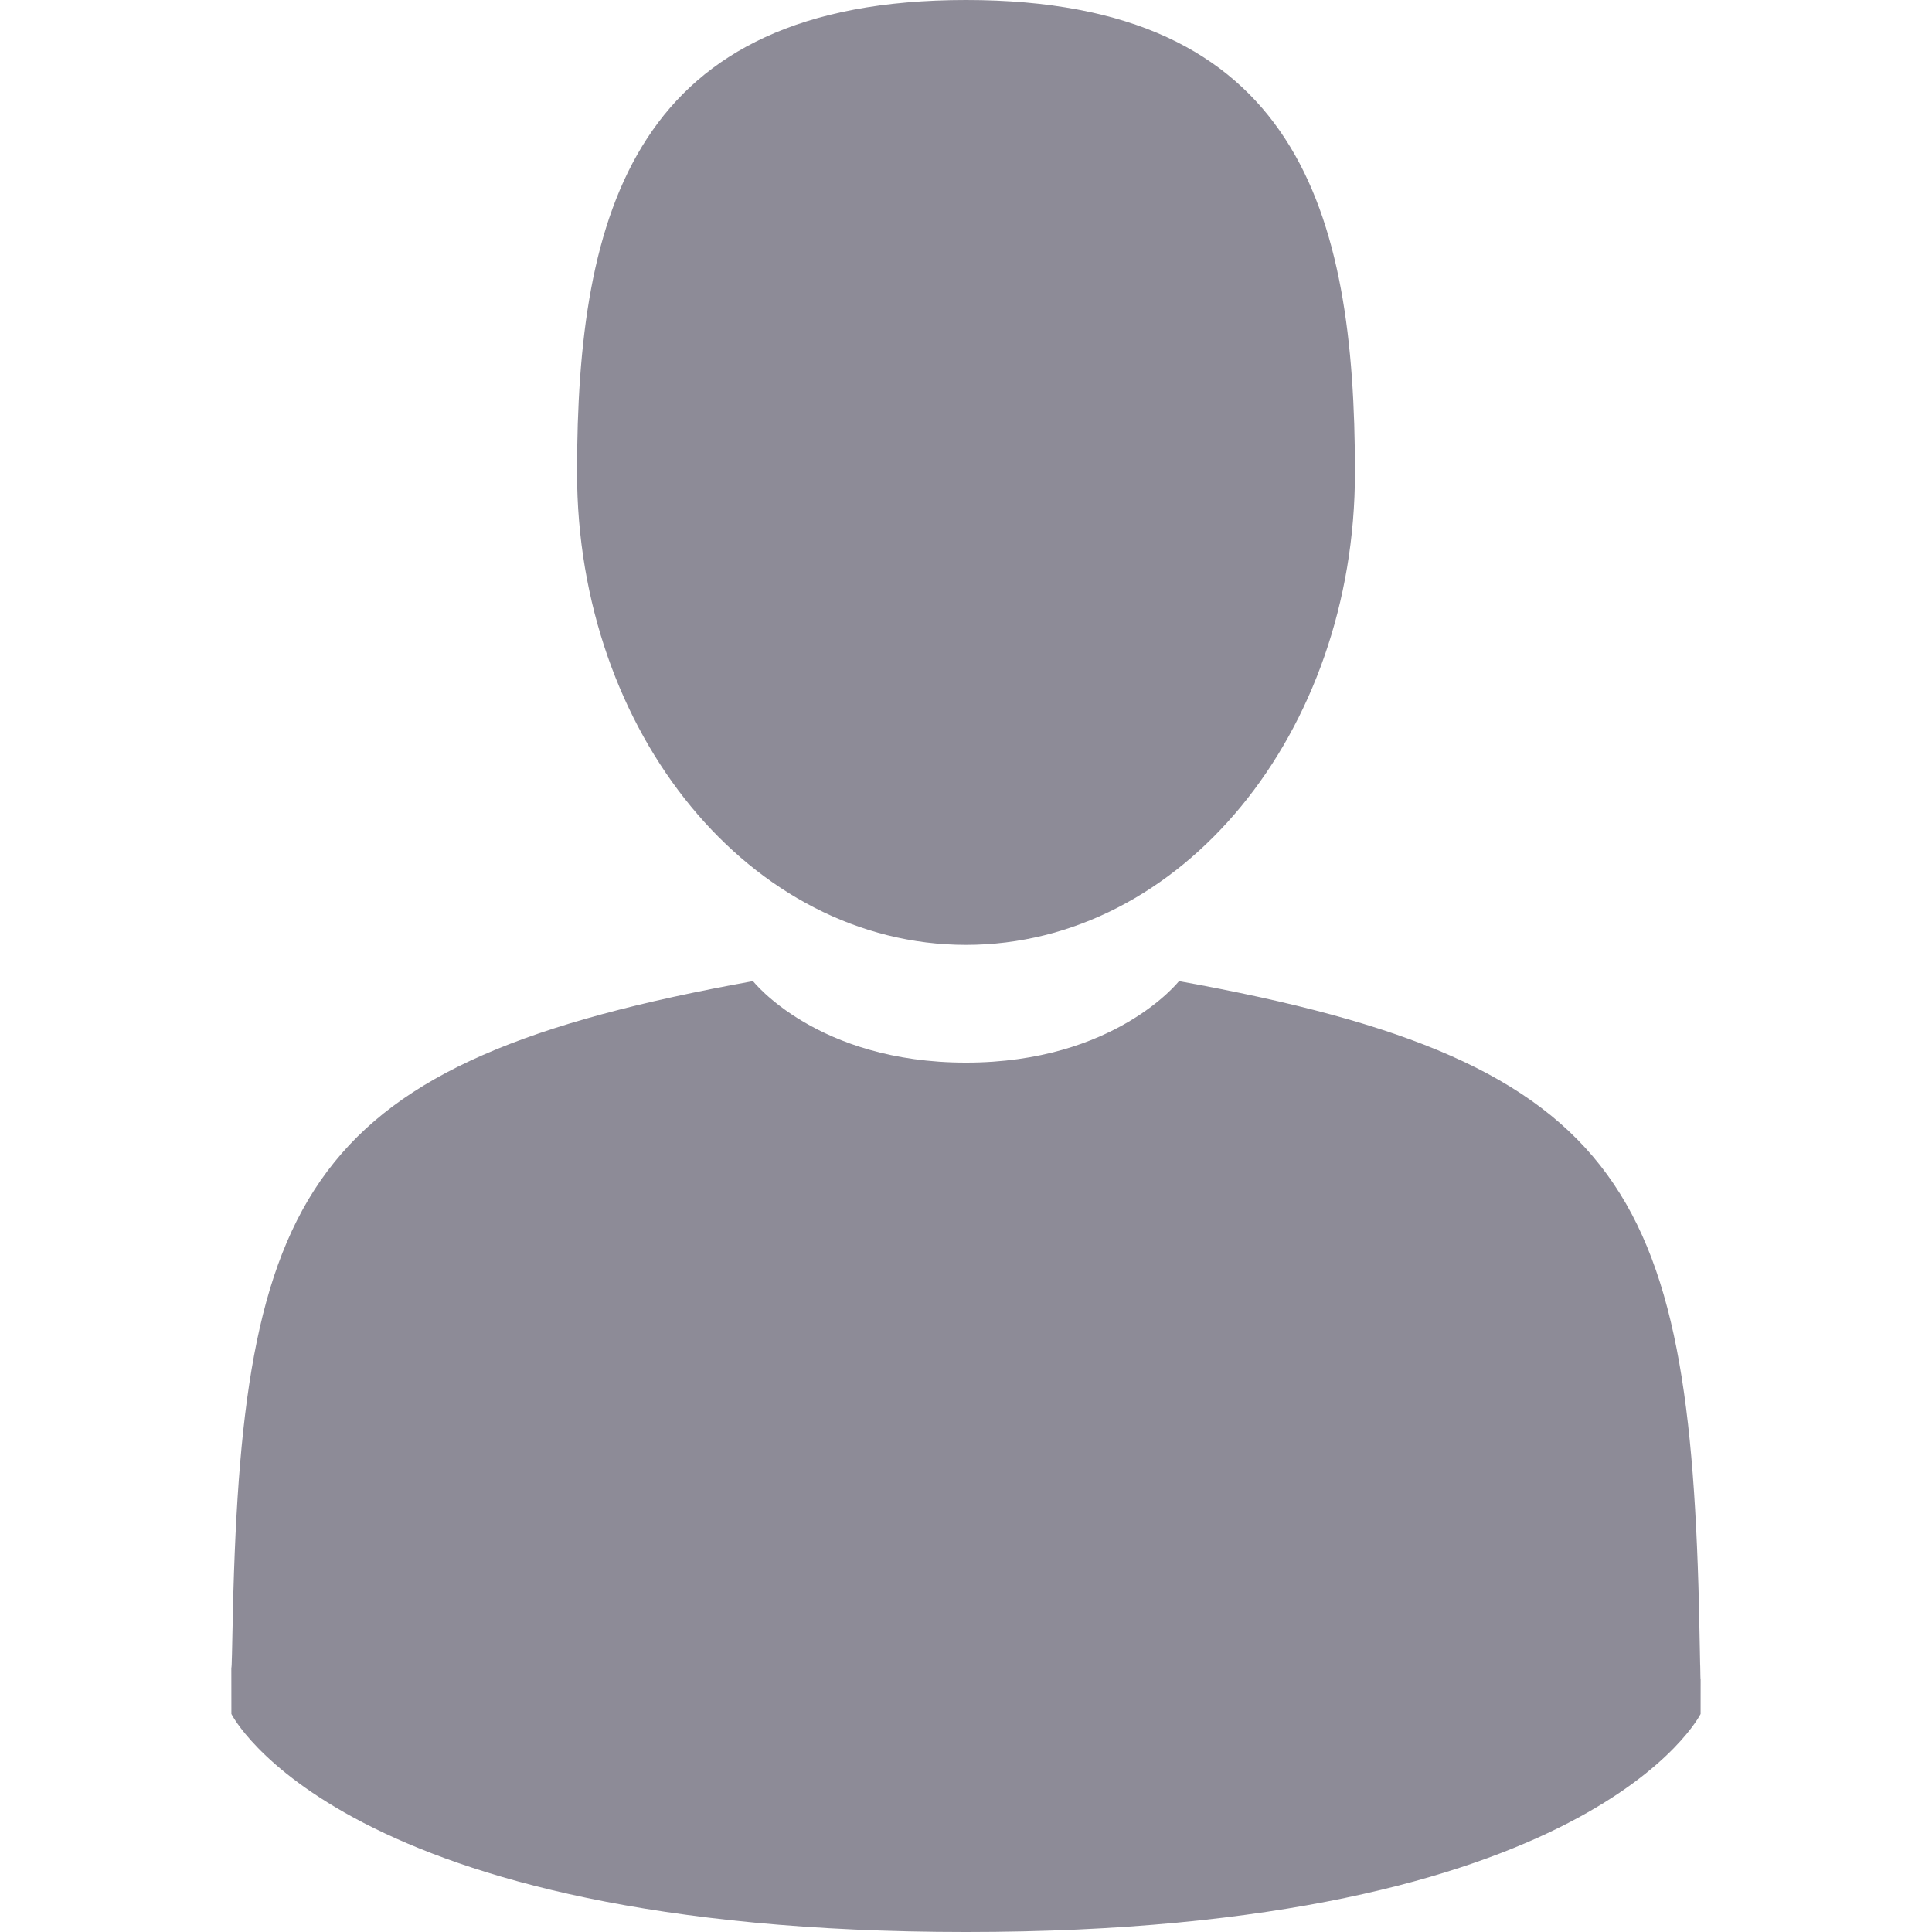
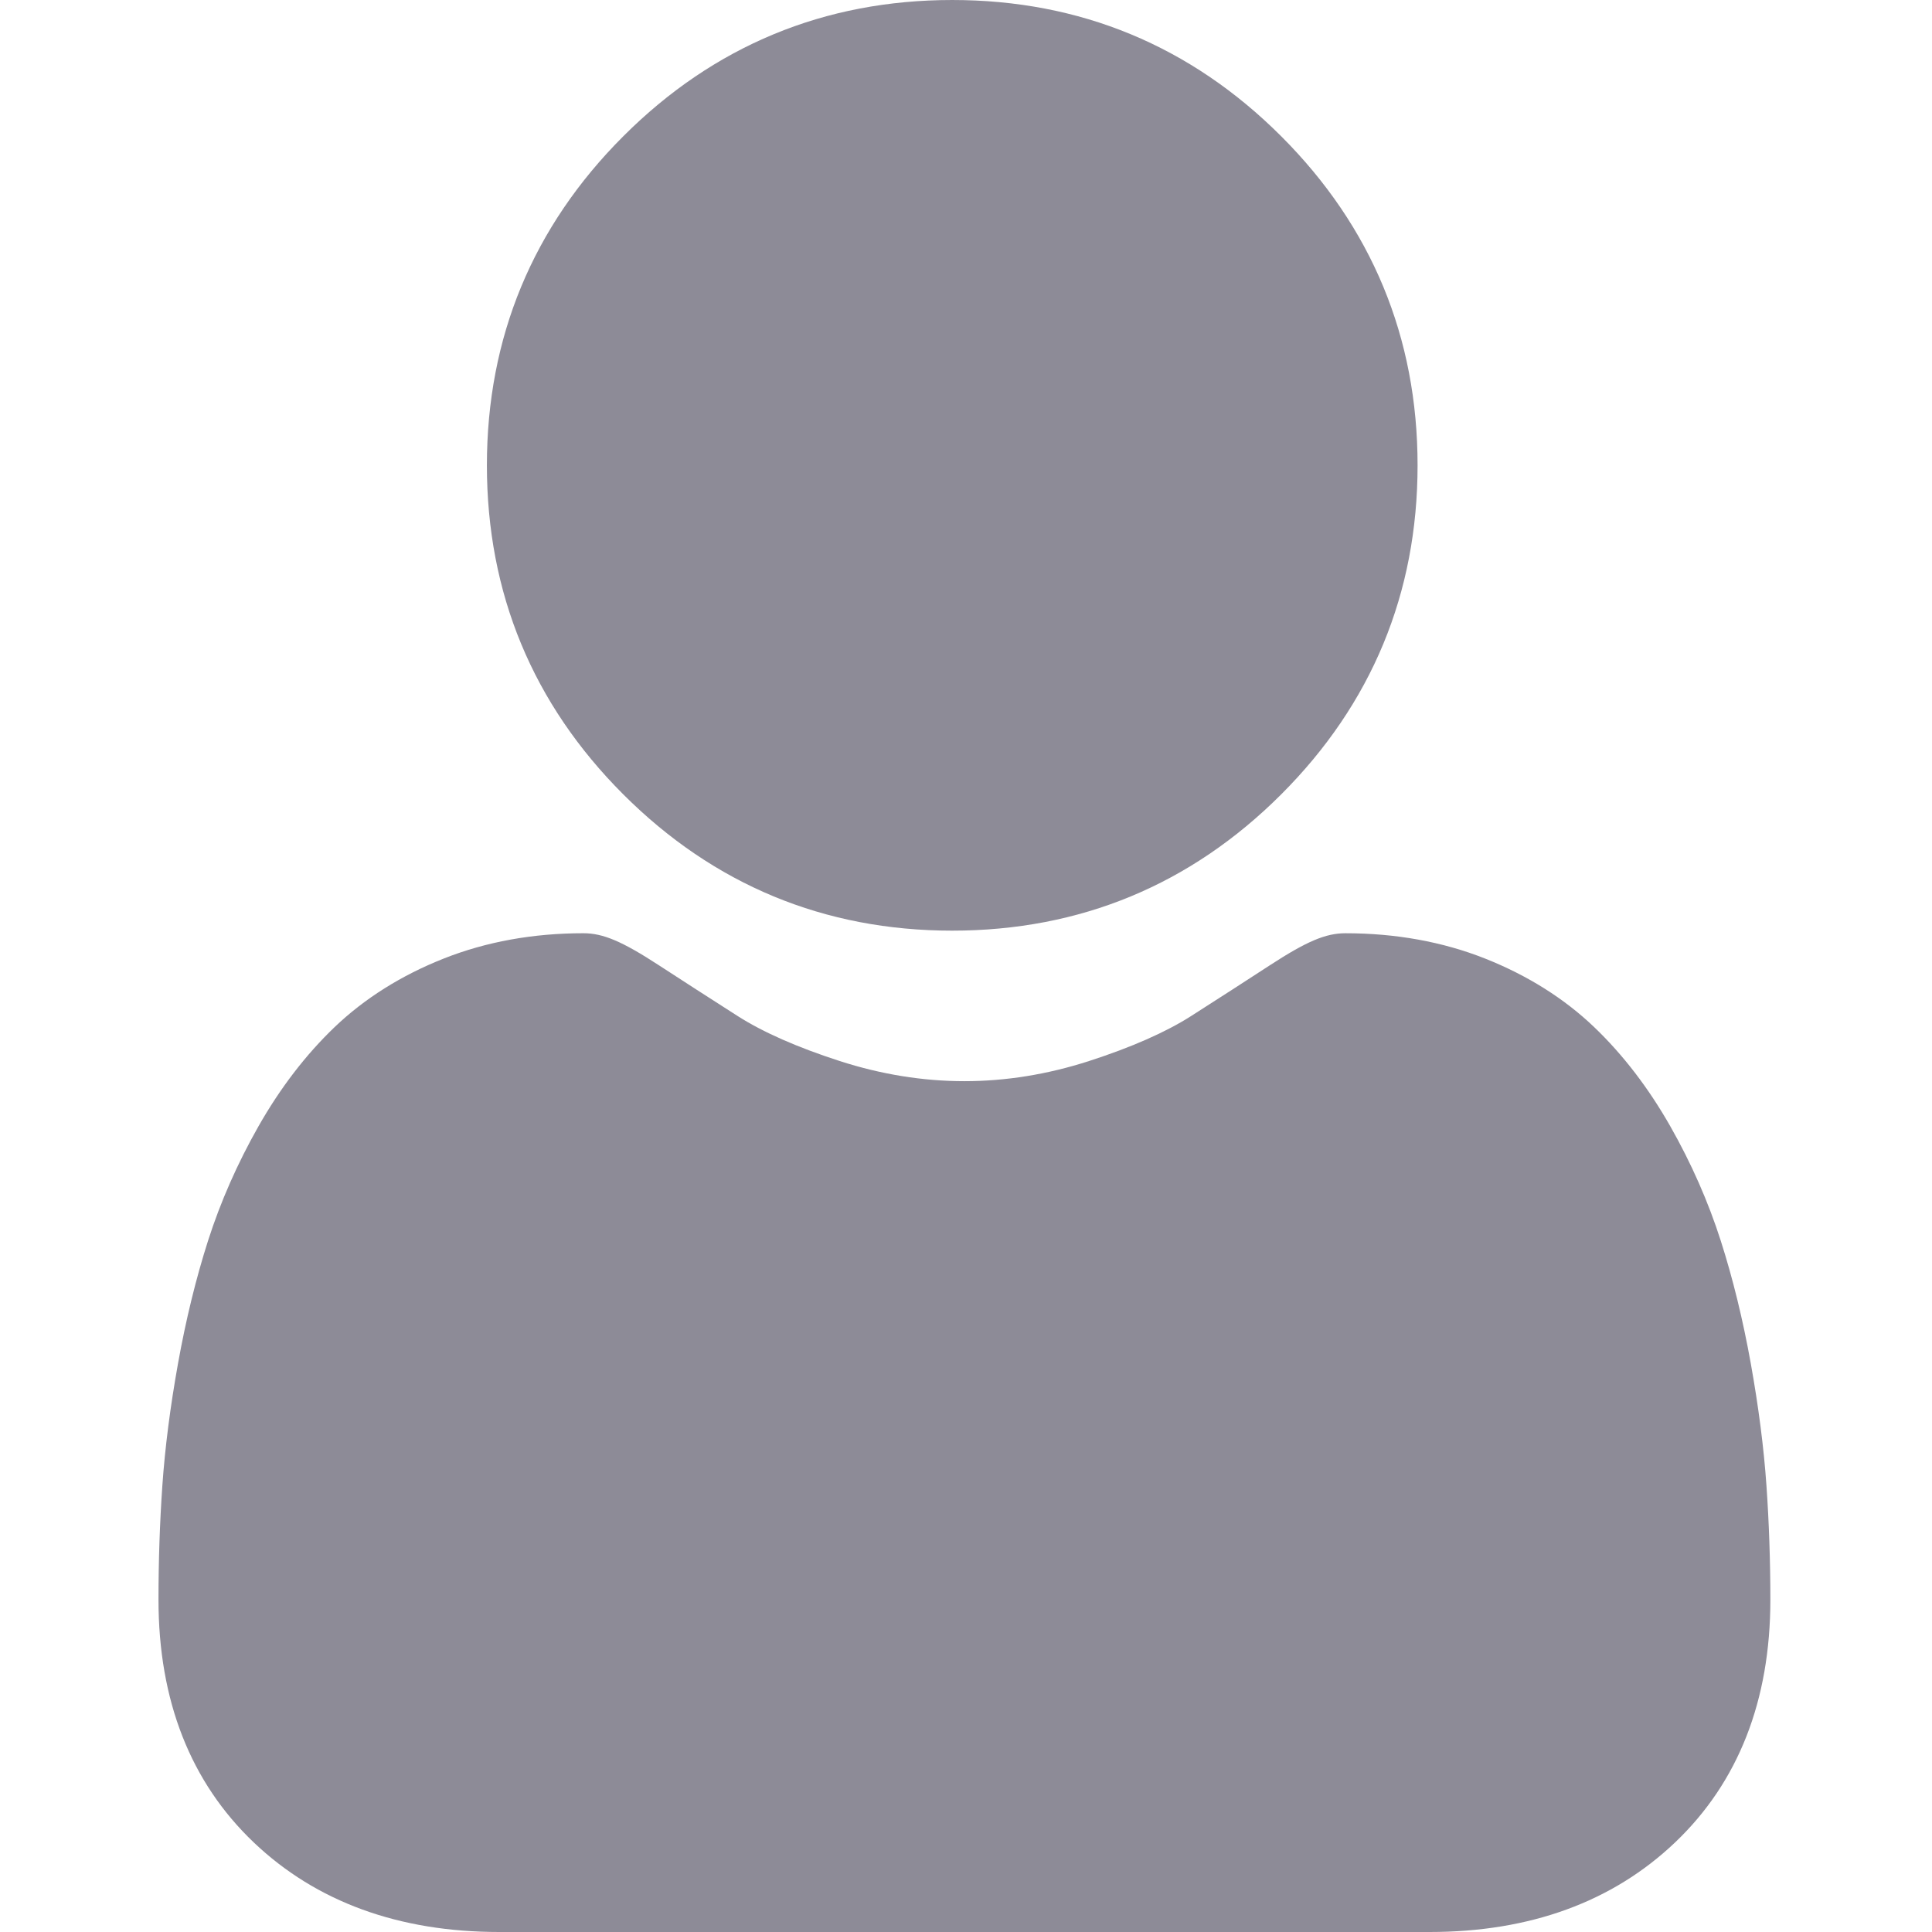
- <svg xmlns="http://www.w3.org/2000/svg" version="1.1" id="Capa_1" x="0px" y="0px" viewBox="0 0 350 350" style="enable-background:new 0 0 350 350;" xml:space="preserve" width="512px" height="512px" class="">
+ <svg xmlns="http://www.w3.org/2000/svg" viewBox="-42 0 512 512.002" width="512px" height="512px">
  <g>
-     <g>
-       <path d="M175,171.173c38.914,0,70.463-38.318,70.463-85.586C245.463,38.318,235.105,0,175,0s-70.465,38.318-70.465,85.587   C104.535,132.855,136.084,171.173,175,171.173z" data-original="#000000" class="active-path" data-old_color="#000000" fill="#8d8b97" />
-       <path d="M41.909,301.853C41.897,298.971,41.885,301.041,41.909,301.853L41.909,301.853z" data-original="#000000" class="active-path" data-old_color="#000000" fill="#8d8b97" />
-       <path d="M308.085,304.104C308.123,303.315,308.098,298.63,308.085,304.104L308.085,304.104z" data-original="#000000" class="active-path" data-old_color="#000000" fill="#8d8b97" />
-       <path d="M307.935,298.397c-1.305-82.342-12.059-105.805-94.352-120.657c0,0-11.584,14.761-38.584,14.761   s-38.586-14.761-38.586-14.761c-81.395,14.69-92.803,37.805-94.303,117.982c-0.123,6.547-0.18,6.891-0.202,6.131   c0.005,1.424,0.011,4.058,0.011,8.651c0,0,19.592,39.496,133.08,39.496c113.486,0,133.08-39.496,133.08-39.496   c0-2.951,0.002-5.003,0.005-6.399C308.062,304.575,308.018,303.664,307.935,298.397z" data-original="#000000" class="active-path" data-old_color="#000000" fill="#8d8b97" />
-     </g>
+     <path d="m210.352 246.633c33.883 0 63.223-12.152 87.195-36.129 23.973-23.973 36.125-53.305 36.125-87.191 0-33.875-12.152-63.211-36.129-87.191-23.977-23.969-53.312-36.121-87.191-36.121-33.887 0-63.219 12.152-87.191 36.125s-36.129 53.309-36.129 87.188c0 33.887 12.156 63.223 36.133 87.195 23.977 23.969 53.312 36.125 87.188 36.125zm0 0" data-original="#000000" class="active-path" data-old_color="#000000" fill="#8D8B97" />
+     <path d="m426.129 393.703c-.691-9.977-2.09-20.859-4.148-32.352-2.078-11.578-4.754-22.523-7.957-32.527-3.309-10.34-7.809-20.551-13.371-30.336-5.773-10.156-12.555-19-20.164-26.277-7.957-7.613-17.699-13.734-28.965-18.199-11.227-4.441-23.668-6.691-36.977-6.691-5.227 0-10.281 2.145-20.043 8.5-6.008 3.918-13.035 8.449-20.879 13.461-6.707 4.273-15.793 8.277-27.016 11.902-10.949 3.543-22.066 5.34-33.039 5.34-10.973 0-22.086-1.797-33.047-5.34-11.211-3.621-20.297-7.625-26.996-11.898-7.77-4.965-14.801-9.496-20.898-13.469-9.75-6.355-14.809-8.5-20.035-8.5-13.312 0-25.75 2.254-36.973 6.699-11.258 4.457-21.004 10.578-28.969 18.199-7.605 7.281-14.391 16.121-20.156 26.273-5.559 9.785-10.059 19.992-13.371 30.34-3.199 10.004-5.875 20.945-7.953 32.523-2.059 11.477-3.457 22.363-4.148 32.363-.68 9.797-1.023 19.965-1.023 30.234 0 26.727 8.496 48.363 25.25 64.32 16.547 15.746 38.441 23.734 65.066 23.734h246.531c26.625 0 48.512-7.984 65.062-23.734 16.758-15.945 25.254-37.586 25.254-64.324-.004-10.316-.352-20.492-1.035-30.242zm0 0" data-original="#000000" class="active-path" data-old_color="#000000" fill="#8D8B97" />
  </g>
</svg>
